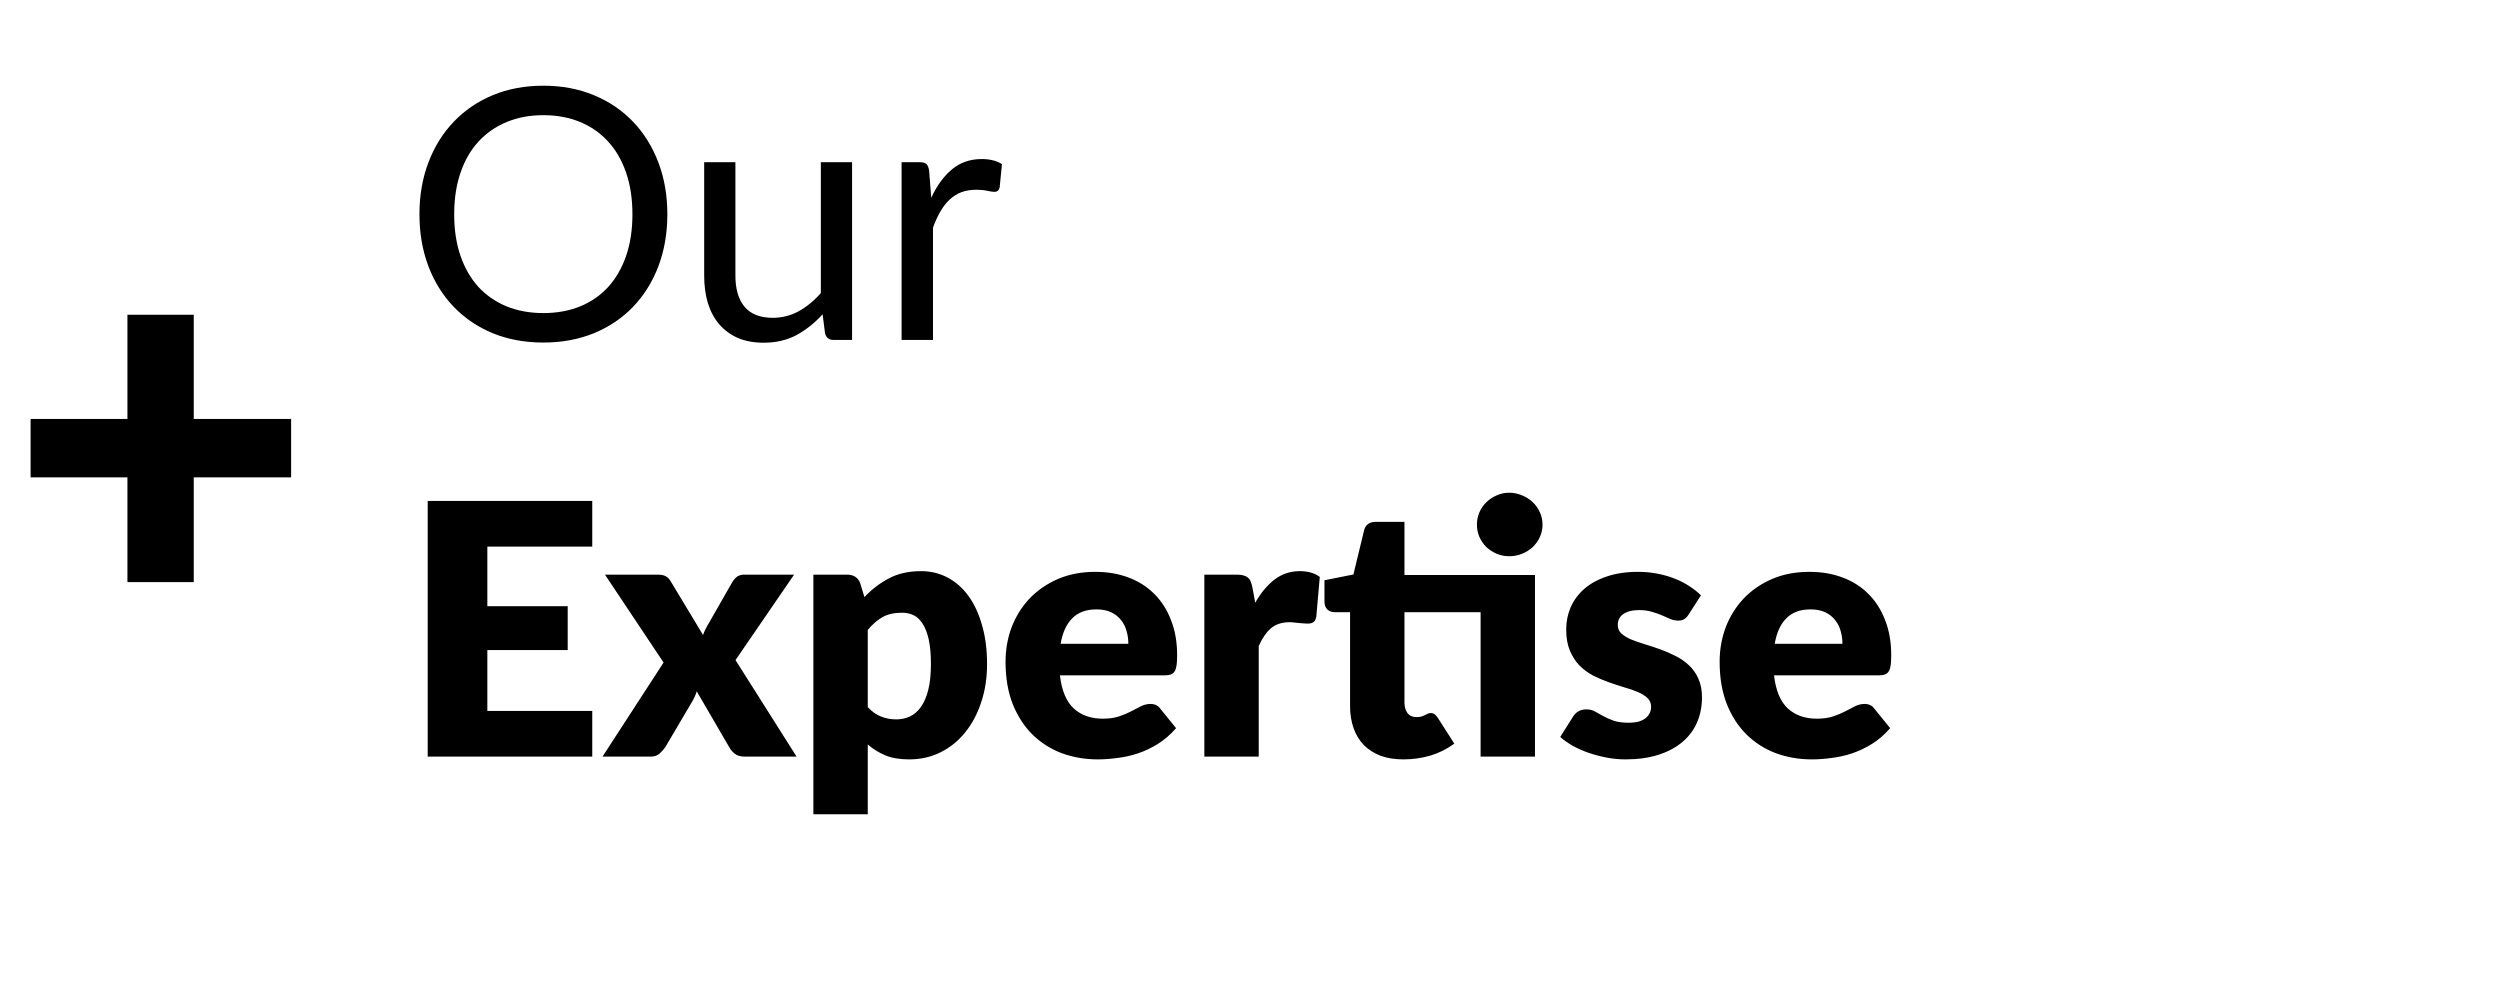
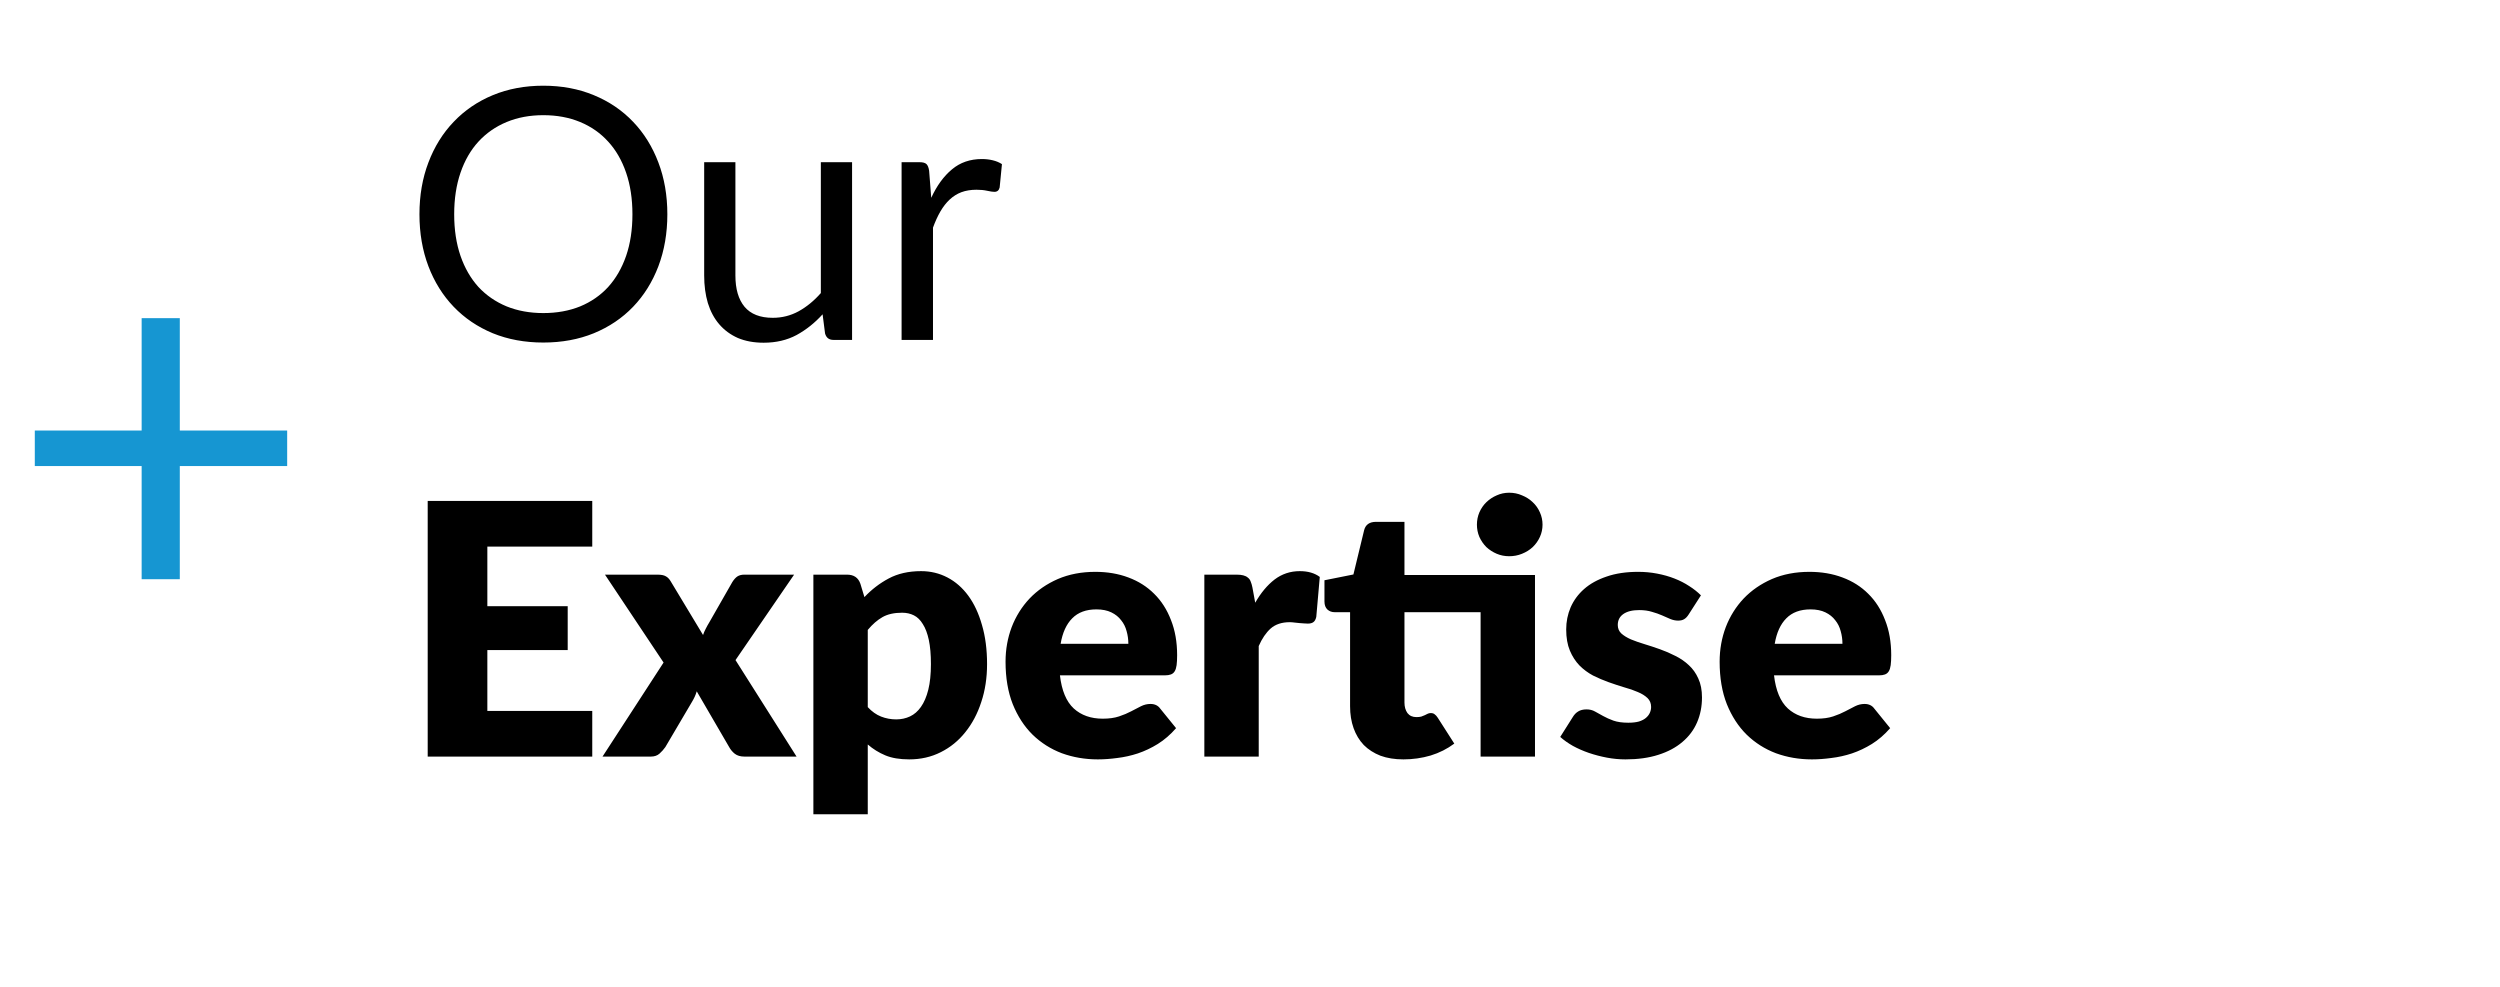
<svg xmlns="http://www.w3.org/2000/svg" width="228" height="90" viewBox="0 0 228 90" fill="none">
-   <path d="M60.862 19.544C60.862 21.261 60.59 22.84 60.046 24.28C59.502 25.709 58.734 26.941 57.742 27.976C56.75 29.011 55.555 29.816 54.158 30.392C52.771 30.957 51.235 31.24 49.55 31.24C47.865 31.24 46.329 30.957 44.942 30.392C43.555 29.816 42.366 29.011 41.374 27.976C40.382 26.941 39.614 25.709 39.07 24.28C38.526 22.84 38.254 21.261 38.254 19.544C38.254 17.827 38.526 16.253 39.07 14.824C39.614 13.384 40.382 12.147 41.374 11.112C42.366 10.067 43.555 9.256 44.942 8.68C46.329 8.104 47.865 7.816 49.55 7.816C51.235 7.816 52.771 8.104 54.158 8.68C55.555 9.256 56.75 10.067 57.742 11.112C58.734 12.147 59.502 13.384 60.046 14.824C60.59 16.253 60.862 17.827 60.862 19.544ZM57.678 19.544C57.678 18.136 57.486 16.872 57.102 15.752C56.718 14.632 56.174 13.688 55.47 12.92C54.766 12.141 53.913 11.544 52.91 11.128C51.907 10.712 50.787 10.504 49.55 10.504C48.323 10.504 47.209 10.712 46.206 11.128C45.203 11.544 44.345 12.141 43.63 12.92C42.926 13.688 42.382 14.632 41.998 15.752C41.614 16.872 41.422 18.136 41.422 19.544C41.422 20.952 41.614 22.216 41.998 23.336C42.382 24.445 42.926 25.389 43.63 26.168C44.345 26.936 45.203 27.528 46.206 27.944C47.209 28.349 48.323 28.552 49.55 28.552C50.787 28.552 51.907 28.349 52.91 27.944C53.913 27.528 54.766 26.936 55.47 26.168C56.174 25.389 56.718 24.445 57.102 23.336C57.486 22.216 57.678 20.952 57.678 19.544ZM77.709 14.792V31H76.013C75.608 31 75.352 30.803 75.245 30.408L75.021 28.664C74.317 29.443 73.528 30.072 72.653 30.552C71.778 31.021 70.776 31.256 69.645 31.256C68.76 31.256 67.976 31.112 67.293 30.824C66.621 30.525 66.056 30.109 65.597 29.576C65.138 29.043 64.792 28.397 64.557 27.64C64.333 26.883 64.221 26.045 64.221 25.128V14.792H67.069V25.128C67.069 26.355 67.346 27.304 67.901 27.976C68.466 28.648 69.325 28.984 70.477 28.984C71.32 28.984 72.104 28.787 72.829 28.392C73.565 27.987 74.242 27.432 74.861 26.728V14.792H77.709ZM84.929 18.04C85.441 16.931 86.07 16.067 86.817 15.448C87.563 14.819 88.475 14.504 89.553 14.504C89.894 14.504 90.219 14.541 90.529 14.616C90.849 14.691 91.131 14.808 91.377 14.968L91.169 17.096C91.105 17.363 90.945 17.496 90.689 17.496C90.539 17.496 90.321 17.464 90.033 17.4C89.745 17.336 89.419 17.304 89.057 17.304C88.545 17.304 88.086 17.379 87.681 17.528C87.286 17.677 86.929 17.901 86.609 18.2C86.299 18.488 86.017 18.851 85.761 19.288C85.515 19.715 85.291 20.205 85.089 20.76V31H82.225V14.792H83.857C84.166 14.792 84.379 14.851 84.497 14.968C84.614 15.085 84.694 15.288 84.737 15.576L84.929 18.04Z" fill="black" />
-   <path d="M44.446 49.848V55.288H51.774V59.288H44.446V64.84H54.014V69H39.006V45.688H54.014V49.848H44.446ZM72.646 69H67.878C67.526 69 67.238 68.915 67.014 68.744C66.8 68.573 66.63 68.371 66.502 68.136L63.542 63.048C63.488 63.229 63.424 63.4 63.35 63.56C63.275 63.72 63.195 63.869 63.11 64.008L60.678 68.136C60.528 68.349 60.352 68.547 60.15 68.728C59.947 68.909 59.686 69 59.366 69H54.95L60.518 60.424L55.174 52.408H59.942C60.294 52.408 60.55 52.456 60.71 52.552C60.88 52.637 61.03 52.787 61.158 53L64.118 57.912C64.182 57.72 64.262 57.533 64.358 57.352C64.454 57.16 64.56 56.968 64.678 56.776L66.79 53.08C66.939 52.845 67.094 52.675 67.254 52.568C67.424 52.461 67.632 52.408 67.878 52.408H72.422L67.078 60.2L72.646 69ZM79.14 64.488C79.513 64.893 79.919 65.181 80.356 65.352C80.793 65.523 81.252 65.608 81.732 65.608C82.191 65.608 82.612 65.517 82.996 65.336C83.38 65.155 83.711 64.867 83.988 64.472C84.276 64.067 84.5 63.544 84.66 62.904C84.82 62.264 84.9 61.485 84.9 60.568C84.9 59.693 84.836 58.957 84.708 58.36C84.58 57.763 84.399 57.283 84.164 56.92C83.94 56.547 83.668 56.28 83.348 56.12C83.028 55.96 82.671 55.88 82.276 55.88C81.551 55.88 80.953 56.013 80.484 56.28C80.015 56.547 79.567 56.936 79.14 57.448V64.488ZM78.836 54.456C79.487 53.763 80.223 53.197 81.044 52.76C81.876 52.312 82.863 52.088 84.004 52.088C84.868 52.088 85.668 52.28 86.404 52.664C87.14 53.048 87.775 53.603 88.308 54.328C88.841 55.053 89.257 55.944 89.556 57C89.865 58.045 90.02 59.235 90.02 60.568C90.02 61.816 89.844 62.968 89.492 64.024C89.151 65.08 88.665 65.997 88.036 66.776C87.417 67.555 86.671 68.163 85.796 68.6C84.932 69.037 83.972 69.256 82.916 69.256C82.052 69.256 81.327 69.133 80.74 68.888C80.153 68.643 79.62 68.312 79.14 67.896V74.264H74.18V52.408H77.252C77.871 52.408 78.276 52.685 78.468 53.24L78.836 54.456ZM102.906 58.712C102.906 58.317 102.853 57.933 102.746 57.56C102.65 57.187 102.485 56.856 102.25 56.568C102.026 56.269 101.728 56.029 101.354 55.848C100.981 55.667 100.528 55.576 99.994 55.576C99.056 55.576 98.32 55.848 97.786 56.392C97.253 56.925 96.901 57.699 96.73 58.712H102.906ZM96.666 61.592C96.826 62.979 97.248 63.987 97.93 64.616C98.613 65.235 99.493 65.544 100.57 65.544C101.146 65.544 101.642 65.475 102.058 65.336C102.474 65.197 102.842 65.043 103.162 64.872C103.493 64.701 103.792 64.547 104.058 64.408C104.336 64.269 104.624 64.2 104.922 64.2C105.317 64.2 105.616 64.344 105.818 64.632L107.258 66.408C106.746 66.995 106.192 67.475 105.594 67.848C105.008 68.211 104.4 68.499 103.77 68.712C103.152 68.915 102.528 69.053 101.898 69.128C101.28 69.213 100.688 69.256 100.122 69.256C98.96 69.256 97.866 69.069 96.842 68.696C95.829 68.312 94.938 67.747 94.17 67C93.413 66.253 92.81 65.325 92.362 64.216C91.925 63.107 91.706 61.816 91.706 60.344C91.706 59.235 91.893 58.184 92.266 57.192C92.65 56.2 93.194 55.331 93.898 54.584C94.613 53.837 95.472 53.245 96.474 52.808C97.488 52.371 98.629 52.152 99.898 52.152C100.997 52.152 102 52.323 102.906 52.664C103.824 53.005 104.608 53.501 105.258 54.152C105.92 54.803 106.432 55.603 106.794 56.552C107.168 57.491 107.354 58.557 107.354 59.752C107.354 60.125 107.338 60.429 107.306 60.664C107.274 60.899 107.216 61.085 107.13 61.224C107.045 61.363 106.928 61.459 106.778 61.512C106.64 61.565 106.458 61.592 106.234 61.592H96.666ZM114.476 54.968C114.988 54.072 115.575 53.368 116.236 52.856C116.908 52.344 117.676 52.088 118.54 52.088C119.287 52.088 119.895 52.264 120.364 52.616L120.044 56.264C119.991 56.499 119.9 56.659 119.772 56.744C119.655 56.829 119.49 56.872 119.276 56.872C119.191 56.872 119.079 56.867 118.94 56.856C118.802 56.845 118.658 56.835 118.508 56.824C118.359 56.803 118.204 56.787 118.044 56.776C117.895 56.755 117.756 56.744 117.628 56.744C116.903 56.744 116.322 56.936 115.884 57.32C115.458 57.704 115.095 58.237 114.796 58.92V69H109.836V52.408H112.78C113.026 52.408 113.228 52.429 113.388 52.472C113.559 52.515 113.698 52.584 113.804 52.68C113.922 52.765 114.007 52.883 114.06 53.032C114.124 53.181 114.178 53.363 114.22 53.576L114.476 54.968ZM139.991 69H135.031V55.832H128.087V64.072C128.087 64.456 128.178 64.776 128.359 65.032C128.551 65.277 128.823 65.4 129.175 65.4C129.356 65.4 129.506 65.384 129.623 65.352C129.751 65.309 129.858 65.267 129.943 65.224C130.039 65.171 130.124 65.128 130.199 65.096C130.284 65.053 130.38 65.032 130.487 65.032C130.636 65.032 130.754 65.069 130.839 65.144C130.935 65.208 131.031 65.315 131.127 65.464L132.631 67.816C131.991 68.296 131.271 68.659 130.471 68.904C129.671 69.139 128.844 69.256 127.991 69.256C127.202 69.256 126.503 69.144 125.895 68.92C125.298 68.685 124.791 68.36 124.375 67.944C123.97 67.517 123.66 67.005 123.447 66.408C123.234 65.811 123.127 65.144 123.127 64.408V55.832H121.719C121.463 55.832 121.244 55.752 121.063 55.592C120.882 55.421 120.791 55.176 120.791 54.856V52.92L123.431 52.392L124.407 48.36C124.535 47.848 124.898 47.592 125.495 47.592H128.087V52.44H139.991V69ZM140.679 47.848C140.679 48.243 140.599 48.616 140.439 48.968C140.279 49.32 140.06 49.629 139.783 49.896C139.506 50.152 139.18 50.355 138.807 50.504C138.444 50.653 138.055 50.728 137.639 50.728C137.234 50.728 136.855 50.653 136.503 50.504C136.151 50.355 135.836 50.152 135.559 49.896C135.292 49.629 135.079 49.32 134.919 48.968C134.77 48.616 134.695 48.243 134.695 47.848C134.695 47.453 134.77 47.08 134.919 46.728C135.079 46.365 135.292 46.056 135.559 45.8C135.836 45.533 136.151 45.325 136.503 45.176C136.855 45.016 137.234 44.936 137.639 44.936C138.055 44.936 138.444 45.016 138.807 45.176C139.18 45.325 139.506 45.533 139.783 45.8C140.06 46.056 140.279 46.365 140.439 46.728C140.599 47.08 140.679 47.453 140.679 47.848ZM154.005 56.04C153.877 56.243 153.739 56.387 153.589 56.472C153.451 56.557 153.269 56.6 153.045 56.6C152.811 56.6 152.576 56.552 152.341 56.456C152.107 56.349 151.851 56.237 151.573 56.12C151.307 56.003 151.003 55.896 150.661 55.8C150.32 55.693 149.931 55.64 149.493 55.64C148.864 55.64 148.379 55.763 148.037 56.008C147.707 56.243 147.541 56.573 147.541 57C147.541 57.309 147.648 57.565 147.861 57.768C148.085 57.971 148.379 58.152 148.741 58.312C149.104 58.461 149.515 58.605 149.973 58.744C150.432 58.883 150.901 59.037 151.381 59.208C151.861 59.379 152.331 59.581 152.789 59.816C153.248 60.04 153.659 60.323 154.021 60.664C154.384 60.995 154.672 61.4 154.885 61.88C155.109 62.36 155.221 62.936 155.221 63.608C155.221 64.429 155.072 65.187 154.773 65.88C154.475 66.573 154.027 67.171 153.429 67.672C152.843 68.173 152.112 68.563 151.237 68.84C150.373 69.117 149.376 69.256 148.245 69.256C147.68 69.256 147.115 69.203 146.549 69.096C145.984 68.989 145.435 68.845 144.901 68.664C144.379 68.483 143.893 68.269 143.445 68.024C142.997 67.768 142.613 67.496 142.293 67.208L143.445 65.384C143.573 65.171 143.733 65.005 143.925 64.888C144.128 64.76 144.384 64.696 144.693 64.696C144.981 64.696 145.237 64.76 145.461 64.888C145.696 65.016 145.947 65.155 146.213 65.304C146.48 65.453 146.789 65.592 147.141 65.72C147.504 65.848 147.957 65.912 148.501 65.912C148.885 65.912 149.211 65.875 149.477 65.8C149.744 65.715 149.957 65.603 150.117 65.464C150.277 65.325 150.395 65.171 150.469 65C150.544 64.829 150.581 64.653 150.581 64.472C150.581 64.141 150.469 63.869 150.245 63.656C150.021 63.443 149.728 63.261 149.365 63.112C149.003 62.952 148.587 62.808 148.117 62.68C147.659 62.541 147.189 62.387 146.709 62.216C146.229 62.045 145.755 61.843 145.285 61.608C144.827 61.363 144.416 61.059 144.053 60.696C143.691 60.323 143.397 59.869 143.173 59.336C142.949 58.803 142.837 58.157 142.837 57.4C142.837 56.696 142.971 56.029 143.237 55.4C143.515 54.76 143.925 54.2 144.469 53.72C145.013 53.24 145.696 52.861 146.517 52.584C147.339 52.296 148.299 52.152 149.397 52.152C149.995 52.152 150.571 52.205 151.125 52.312C151.691 52.419 152.219 52.568 152.709 52.76C153.2 52.952 153.648 53.181 154.053 53.448C154.459 53.704 154.816 53.987 155.125 54.296L154.005 56.04ZM168.031 58.712C168.031 58.317 167.978 57.933 167.871 57.56C167.775 57.187 167.61 56.856 167.375 56.568C167.151 56.269 166.853 56.029 166.479 55.848C166.106 55.667 165.653 55.576 165.119 55.576C164.181 55.576 163.445 55.848 162.911 56.392C162.378 56.925 162.026 57.699 161.855 58.712H168.031ZM161.791 61.592C161.951 62.979 162.373 63.987 163.055 64.616C163.738 65.235 164.618 65.544 165.695 65.544C166.271 65.544 166.767 65.475 167.183 65.336C167.599 65.197 167.967 65.043 168.287 64.872C168.618 64.701 168.917 64.547 169.183 64.408C169.461 64.269 169.749 64.2 170.047 64.2C170.442 64.2 170.741 64.344 170.943 64.632L172.383 66.408C171.871 66.995 171.317 67.475 170.719 67.848C170.133 68.211 169.525 68.499 168.895 68.712C168.277 68.915 167.653 69.053 167.023 69.128C166.405 69.213 165.813 69.256 165.247 69.256C164.085 69.256 162.991 69.069 161.967 68.696C160.954 68.312 160.063 67.747 159.295 67C158.538 66.253 157.935 65.325 157.487 64.216C157.05 63.107 156.831 61.816 156.831 60.344C156.831 59.235 157.018 58.184 157.391 57.192C157.775 56.2 158.319 55.331 159.023 54.584C159.738 53.837 160.597 53.245 161.599 52.808C162.613 52.371 163.754 52.152 165.023 52.152C166.122 52.152 167.125 52.323 168.031 52.664C168.949 53.005 169.733 53.501 170.383 54.152C171.045 54.803 171.557 55.603 171.919 56.552C172.293 57.491 172.479 58.557 172.479 59.752C172.479 60.125 172.463 60.429 172.431 60.664C172.399 60.899 172.341 61.085 172.255 61.224C172.17 61.363 172.053 61.459 171.903 61.512C171.765 61.565 171.583 61.592 171.359 61.592H161.791Z" fill="black" />
-   <path d="M26.55 43.536H17.67V53.088H11.622V43.536H2.79V38.208H11.622V28.704H17.67V38.208H26.55V43.536Z" fill="black" />
+   <path d="M60.862 19.544C60.862 21.261 60.59 22.84 60.046 24.28C59.502 25.709 58.734 26.941 57.742 27.976C56.75 29.011 55.555 29.816 54.158 30.392C52.771 30.957 51.235 31.24 49.55 31.24C47.865 31.24 46.329 30.957 44.942 30.392C43.555 29.816 42.366 29.011 41.374 27.976C40.382 26.941 39.614 25.709 39.07 24.28C38.526 22.84 38.254 21.261 38.254 19.544C38.254 17.827 38.526 16.253 39.07 14.824C39.614 13.384 40.382 12.147 41.374 11.112C42.366 10.067 43.555 9.256 44.942 8.68C46.329 8.104 47.865 7.816 49.55 7.816C51.235 7.816 52.771 8.104 54.158 8.68C55.555 9.256 56.75 10.067 57.742 11.112C58.734 12.147 59.502 13.384 60.046 14.824C60.59 16.253 60.862 17.827 60.862 19.544ZM57.678 19.544C57.678 18.136 57.486 16.872 57.102 15.752C56.718 14.632 56.174 13.688 55.47 12.92C54.766 12.141 53.913 11.544 52.91 11.128C51.907 10.712 50.787 10.504 49.55 10.504C48.323 10.504 47.209 10.712 46.206 11.128C45.203 11.544 44.345 12.141 43.63 12.92C42.926 13.688 42.382 14.632 41.998 15.752C41.614 16.872 41.422 18.136 41.422 19.544C41.422 20.952 41.614 22.216 41.998 23.336C42.382 24.445 42.926 25.389 43.63 26.168C44.345 26.936 45.203 27.528 46.206 27.944C47.209 28.349 48.323 28.552 49.55 28.552C50.787 28.552 51.907 28.349 52.91 27.944C53.913 27.528 54.766 26.936 55.47 26.168C56.174 25.389 56.718 24.445 57.102 23.336C57.486 22.216 57.678 20.952 57.678 19.544ZM77.709 14.792V31H76.013C75.608 31 75.352 30.803 75.245 30.408L75.021 28.664C74.317 29.443 73.528 30.072 72.653 30.552C71.778 31.021 70.776 31.256 69.645 31.256C68.76 31.256 67.976 31.112 67.293 30.824C66.621 30.525 66.056 30.109 65.597 29.576C65.138 29.043 64.792 28.397 64.557 27.64C64.333 26.883 64.221 26.045 64.221 25.128V14.792H67.069V25.128C67.069 26.355 67.346 27.304 67.901 27.976C68.466 28.648 69.325 28.984 70.477 28.984C71.32 28.984 72.104 28.787 72.829 28.392C73.565 27.987 74.242 27.432 74.861 26.728V14.792H77.709ZM84.929 18.04C85.441 16.931 86.07 16.067 86.817 15.448C87.563 14.819 88.475 14.504 89.553 14.504C89.894 14.504 90.219 14.541 90.529 14.616C90.849 14.691 91.131 14.808 91.377 14.968L91.169 17.096C91.105 17.363 90.945 17.496 90.689 17.496C90.539 17.496 90.321 17.464 90.033 17.4C89.745 17.336 89.419 17.304 89.057 17.304C88.545 17.304 88.086 17.379 87.681 17.528C87.286 17.677 86.929 17.901 86.609 18.2C86.299 18.488 86.017 18.851 85.761 19.288C85.515 19.715 85.291 20.205 85.089 20.76V31H82.225V14.792H83.857C84.166 14.792 84.379 14.851 84.497 14.968C84.614 15.085 84.694 15.288 84.737 15.576L84.929 18.04ZM44.446 49.848V55.288H51.774V59.288H44.446V64.84H54.014V69H39.006V45.688H54.014V49.848H44.446ZM72.646 69H67.878C67.526 69 67.238 68.915 67.014 68.744C66.8 68.573 66.63 68.371 66.502 68.136L63.542 63.048C63.488 63.229 63.424 63.4 63.35 63.56C63.275 63.72 63.195 63.869 63.11 64.008L60.678 68.136C60.528 68.349 60.352 68.547 60.15 68.728C59.947 68.909 59.686 69 59.366 69H54.95L60.518 60.424L55.174 52.408H59.942C60.294 52.408 60.55 52.456 60.71 52.552C60.88 52.637 61.03 52.787 61.158 53L64.118 57.912C64.182 57.72 64.262 57.533 64.358 57.352C64.454 57.16 64.56 56.968 64.678 56.776L66.79 53.08C66.939 52.845 67.094 52.675 67.254 52.568C67.424 52.461 67.632 52.408 67.878 52.408H72.422L67.078 60.2L72.646 69ZM79.14 64.488C79.513 64.893 79.919 65.181 80.356 65.352C80.793 65.523 81.252 65.608 81.732 65.608C82.191 65.608 82.612 65.517 82.996 65.336C83.38 65.155 83.711 64.867 83.988 64.472C84.276 64.067 84.5 63.544 84.66 62.904C84.82 62.264 84.9 61.485 84.9 60.568C84.9 59.693 84.836 58.957 84.708 58.36C84.58 57.763 84.399 57.283 84.164 56.92C83.94 56.547 83.668 56.28 83.348 56.12C83.028 55.96 82.671 55.88 82.276 55.88C81.551 55.88 80.953 56.013 80.484 56.28C80.015 56.547 79.567 56.936 79.14 57.448V64.488ZM78.836 54.456C79.487 53.763 80.223 53.197 81.044 52.76C81.876 52.312 82.863 52.088 84.004 52.088C84.868 52.088 85.668 52.28 86.404 52.664C87.14 53.048 87.775 53.603 88.308 54.328C88.841 55.053 89.257 55.944 89.556 57C89.865 58.045 90.02 59.235 90.02 60.568C90.02 61.816 89.844 62.968 89.492 64.024C89.151 65.08 88.665 65.997 88.036 66.776C87.417 67.555 86.671 68.163 85.796 68.6C84.932 69.037 83.972 69.256 82.916 69.256C82.052 69.256 81.327 69.133 80.74 68.888C80.153 68.643 79.62 68.312 79.14 67.896V74.264H74.18V52.408H77.252C77.871 52.408 78.276 52.685 78.468 53.24L78.836 54.456ZM102.906 58.712C102.906 58.317 102.853 57.933 102.746 57.56C102.65 57.187 102.485 56.856 102.25 56.568C102.026 56.269 101.728 56.029 101.354 55.848C100.981 55.667 100.528 55.576 99.994 55.576C99.056 55.576 98.32 55.848 97.786 56.392C97.253 56.925 96.901 57.699 96.73 58.712H102.906ZM96.666 61.592C96.826 62.979 97.248 63.987 97.93 64.616C98.613 65.235 99.493 65.544 100.57 65.544C101.146 65.544 101.642 65.475 102.058 65.336C102.474 65.197 102.842 65.043 103.162 64.872C103.493 64.701 103.792 64.547 104.058 64.408C104.336 64.269 104.624 64.2 104.922 64.2C105.317 64.2 105.616 64.344 105.818 64.632L107.258 66.408C106.746 66.995 106.192 67.475 105.594 67.848C105.008 68.211 104.4 68.499 103.77 68.712C103.152 68.915 102.528 69.053 101.898 69.128C101.28 69.213 100.688 69.256 100.122 69.256C98.96 69.256 97.866 69.069 96.842 68.696C95.829 68.312 94.938 67.747 94.17 67C93.413 66.253 92.81 65.325 92.362 64.216C91.925 63.107 91.706 61.816 91.706 60.344C91.706 59.235 91.893 58.184 92.266 57.192C92.65 56.2 93.194 55.331 93.898 54.584C94.613 53.837 95.472 53.245 96.474 52.808C97.488 52.371 98.629 52.152 99.898 52.152C100.997 52.152 102 52.323 102.906 52.664C103.824 53.005 104.608 53.501 105.258 54.152C105.92 54.803 106.432 55.603 106.794 56.552C107.168 57.491 107.354 58.557 107.354 59.752C107.354 60.125 107.338 60.429 107.306 60.664C107.274 60.899 107.216 61.085 107.13 61.224C107.045 61.363 106.928 61.459 106.778 61.512C106.64 61.565 106.458 61.592 106.234 61.592H96.666ZM114.476 54.968C114.988 54.072 115.575 53.368 116.236 52.856C116.908 52.344 117.676 52.088 118.54 52.088C119.287 52.088 119.895 52.264 120.364 52.616L120.044 56.264C119.991 56.499 119.9 56.659 119.772 56.744C119.655 56.829 119.49 56.872 119.276 56.872C119.191 56.872 119.079 56.867 118.94 56.856C118.802 56.845 118.658 56.835 118.508 56.824C118.359 56.803 118.204 56.787 118.044 56.776C117.895 56.755 117.756 56.744 117.628 56.744C116.903 56.744 116.322 56.936 115.884 57.32C115.458 57.704 115.095 58.237 114.796 58.92V69H109.836V52.408H112.78C113.026 52.408 113.228 52.429 113.388 52.472C113.559 52.515 113.698 52.584 113.804 52.68C113.922 52.765 114.007 52.883 114.06 53.032C114.124 53.181 114.178 53.363 114.22 53.576L114.476 54.968ZM139.991 69H135.031V55.832H128.087V64.072C128.087 64.456 128.178 64.776 128.359 65.032C128.551 65.277 128.823 65.4 129.175 65.4C129.356 65.4 129.506 65.384 129.623 65.352C129.751 65.309 129.858 65.267 129.943 65.224C130.039 65.171 130.124 65.128 130.199 65.096C130.284 65.053 130.38 65.032 130.487 65.032C130.636 65.032 130.754 65.069 130.839 65.144C130.935 65.208 131.031 65.315 131.127 65.464L132.631 67.816C131.991 68.296 131.271 68.659 130.471 68.904C129.671 69.139 128.844 69.256 127.991 69.256C127.202 69.256 126.503 69.144 125.895 68.92C125.298 68.685 124.791 68.36 124.375 67.944C123.97 67.517 123.66 67.005 123.447 66.408C123.234 65.811 123.127 65.144 123.127 64.408V55.832H121.719C121.463 55.832 121.244 55.752 121.063 55.592C120.882 55.421 120.791 55.176 120.791 54.856V52.92L123.431 52.392L124.407 48.36C124.535 47.848 124.898 47.592 125.495 47.592H128.087V52.44H139.991V69ZM140.679 47.848C140.679 48.243 140.599 48.616 140.439 48.968C140.279 49.32 140.06 49.629 139.783 49.896C139.506 50.152 139.18 50.355 138.807 50.504C138.444 50.653 138.055 50.728 137.639 50.728C137.234 50.728 136.855 50.653 136.503 50.504C136.151 50.355 135.836 50.152 135.559 49.896C135.292 49.629 135.079 49.32 134.919 48.968C134.77 48.616 134.695 48.243 134.695 47.848C134.695 47.453 134.77 47.08 134.919 46.728C135.079 46.365 135.292 46.056 135.559 45.8C135.836 45.533 136.151 45.325 136.503 45.176C136.855 45.016 137.234 44.936 137.639 44.936C138.055 44.936 138.444 45.016 138.807 45.176C139.18 45.325 139.506 45.533 139.783 45.8C140.06 46.056 140.279 46.365 140.439 46.728C140.599 47.08 140.679 47.453 140.679 47.848ZM154.005 56.04C153.877 56.243 153.739 56.387 153.589 56.472C153.451 56.557 153.269 56.6 153.045 56.6C152.811 56.6 152.576 56.552 152.341 56.456C152.107 56.349 151.851 56.237 151.573 56.12C151.307 56.003 151.003 55.896 150.661 55.8C150.32 55.693 149.931 55.64 149.493 55.64C148.864 55.64 148.379 55.763 148.037 56.008C147.707 56.243 147.541 56.573 147.541 57C147.541 57.309 147.648 57.565 147.861 57.768C148.085 57.971 148.379 58.152 148.741 58.312C149.104 58.461 149.515 58.605 149.973 58.744C150.432 58.883 150.901 59.037 151.381 59.208C151.861 59.379 152.331 59.581 152.789 59.816C153.248 60.04 153.659 60.323 154.021 60.664C154.384 60.995 154.672 61.4 154.885 61.88C155.109 62.36 155.221 62.936 155.221 63.608C155.221 64.429 155.072 65.187 154.773 65.88C154.475 66.573 154.027 67.171 153.429 67.672C152.843 68.173 152.112 68.563 151.237 68.84C150.373 69.117 149.376 69.256 148.245 69.256C147.68 69.256 147.115 69.203 146.549 69.096C145.984 68.989 145.435 68.845 144.901 68.664C144.379 68.483 143.893 68.269 143.445 68.024C142.997 67.768 142.613 67.496 142.293 67.208L143.445 65.384C143.573 65.171 143.733 65.005 143.925 64.888C144.128 64.76 144.384 64.696 144.693 64.696C144.981 64.696 145.237 64.76 145.461 64.888C145.696 65.016 145.947 65.155 146.213 65.304C146.48 65.453 146.789 65.592 147.141 65.72C147.504 65.848 147.957 65.912 148.501 65.912C148.885 65.912 149.211 65.875 149.477 65.8C149.744 65.715 149.957 65.603 150.117 65.464C150.277 65.325 150.395 65.171 150.469 65C150.544 64.829 150.581 64.653 150.581 64.472C150.581 64.141 150.469 63.869 150.245 63.656C150.021 63.443 149.728 63.261 149.365 63.112C149.003 62.952 148.587 62.808 148.117 62.68C147.659 62.541 147.189 62.387 146.709 62.216C146.229 62.045 145.755 61.843 145.285 61.608C144.827 61.363 144.416 61.059 144.053 60.696C143.691 60.323 143.397 59.869 143.173 59.336C142.949 58.803 142.837 58.157 142.837 57.4C142.837 56.696 142.971 56.029 143.237 55.4C143.515 54.76 143.925 54.2 144.469 53.72C145.013 53.24 145.696 52.861 146.517 52.584C147.339 52.296 148.299 52.152 149.397 52.152C149.995 52.152 150.571 52.205 151.125 52.312C151.691 52.419 152.219 52.568 152.709 52.76C153.2 52.952 153.648 53.181 154.053 53.448C154.459 53.704 154.816 53.987 155.125 54.296L154.005 56.04ZM168.031 58.712C168.031 58.317 167.978 57.933 167.871 57.56C167.775 57.187 167.61 56.856 167.375 56.568C167.151 56.269 166.853 56.029 166.479 55.848C166.106 55.667 165.653 55.576 165.119 55.576C164.181 55.576 163.445 55.848 162.911 56.392C162.378 56.925 162.026 57.699 161.855 58.712H168.031ZM161.791 61.592C161.951 62.979 162.373 63.987 163.055 64.616C163.738 65.235 164.618 65.544 165.695 65.544C166.271 65.544 166.767 65.475 167.183 65.336C167.599 65.197 167.967 65.043 168.287 64.872C168.618 64.701 168.917 64.547 169.183 64.408C169.461 64.269 169.749 64.2 170.047 64.2C170.442 64.2 170.741 64.344 170.943 64.632L172.383 66.408C171.871 66.995 171.317 67.475 170.719 67.848C170.133 68.211 169.525 68.499 168.895 68.712C168.277 68.915 167.653 69.053 167.023 69.128C166.405 69.213 165.813 69.256 165.247 69.256C164.085 69.256 162.991 69.069 161.967 68.696C160.954 68.312 160.063 67.747 159.295 67C158.538 66.253 157.935 65.325 157.487 64.216C157.05 63.107 156.831 61.816 156.831 60.344C156.831 59.235 157.018 58.184 157.391 57.192C157.775 56.2 158.319 55.331 159.023 54.584C159.738 53.837 160.597 53.245 161.599 52.808C162.613 52.371 163.754 52.152 165.023 52.152C166.122 52.152 167.125 52.323 168.031 52.664C168.949 53.005 169.733 53.501 170.383 54.152C171.045 54.803 171.557 55.603 171.919 56.552C172.293 57.491 172.479 58.557 172.479 59.752C172.479 60.125 172.463 60.429 172.431 60.664C172.399 60.899 172.341 61.085 172.255 61.224C172.17 61.363 172.053 61.459 171.903 61.512C171.765 61.565 171.583 61.592 171.359 61.592H161.791Z" fill="black" />
+   <path d="M26.19 42.504H16.398V52.824H12.918V42.504H3.174V39.264H12.918V29.016H16.398V39.264H26.19V42.504Z" fill="#1696D2" />
</svg>
